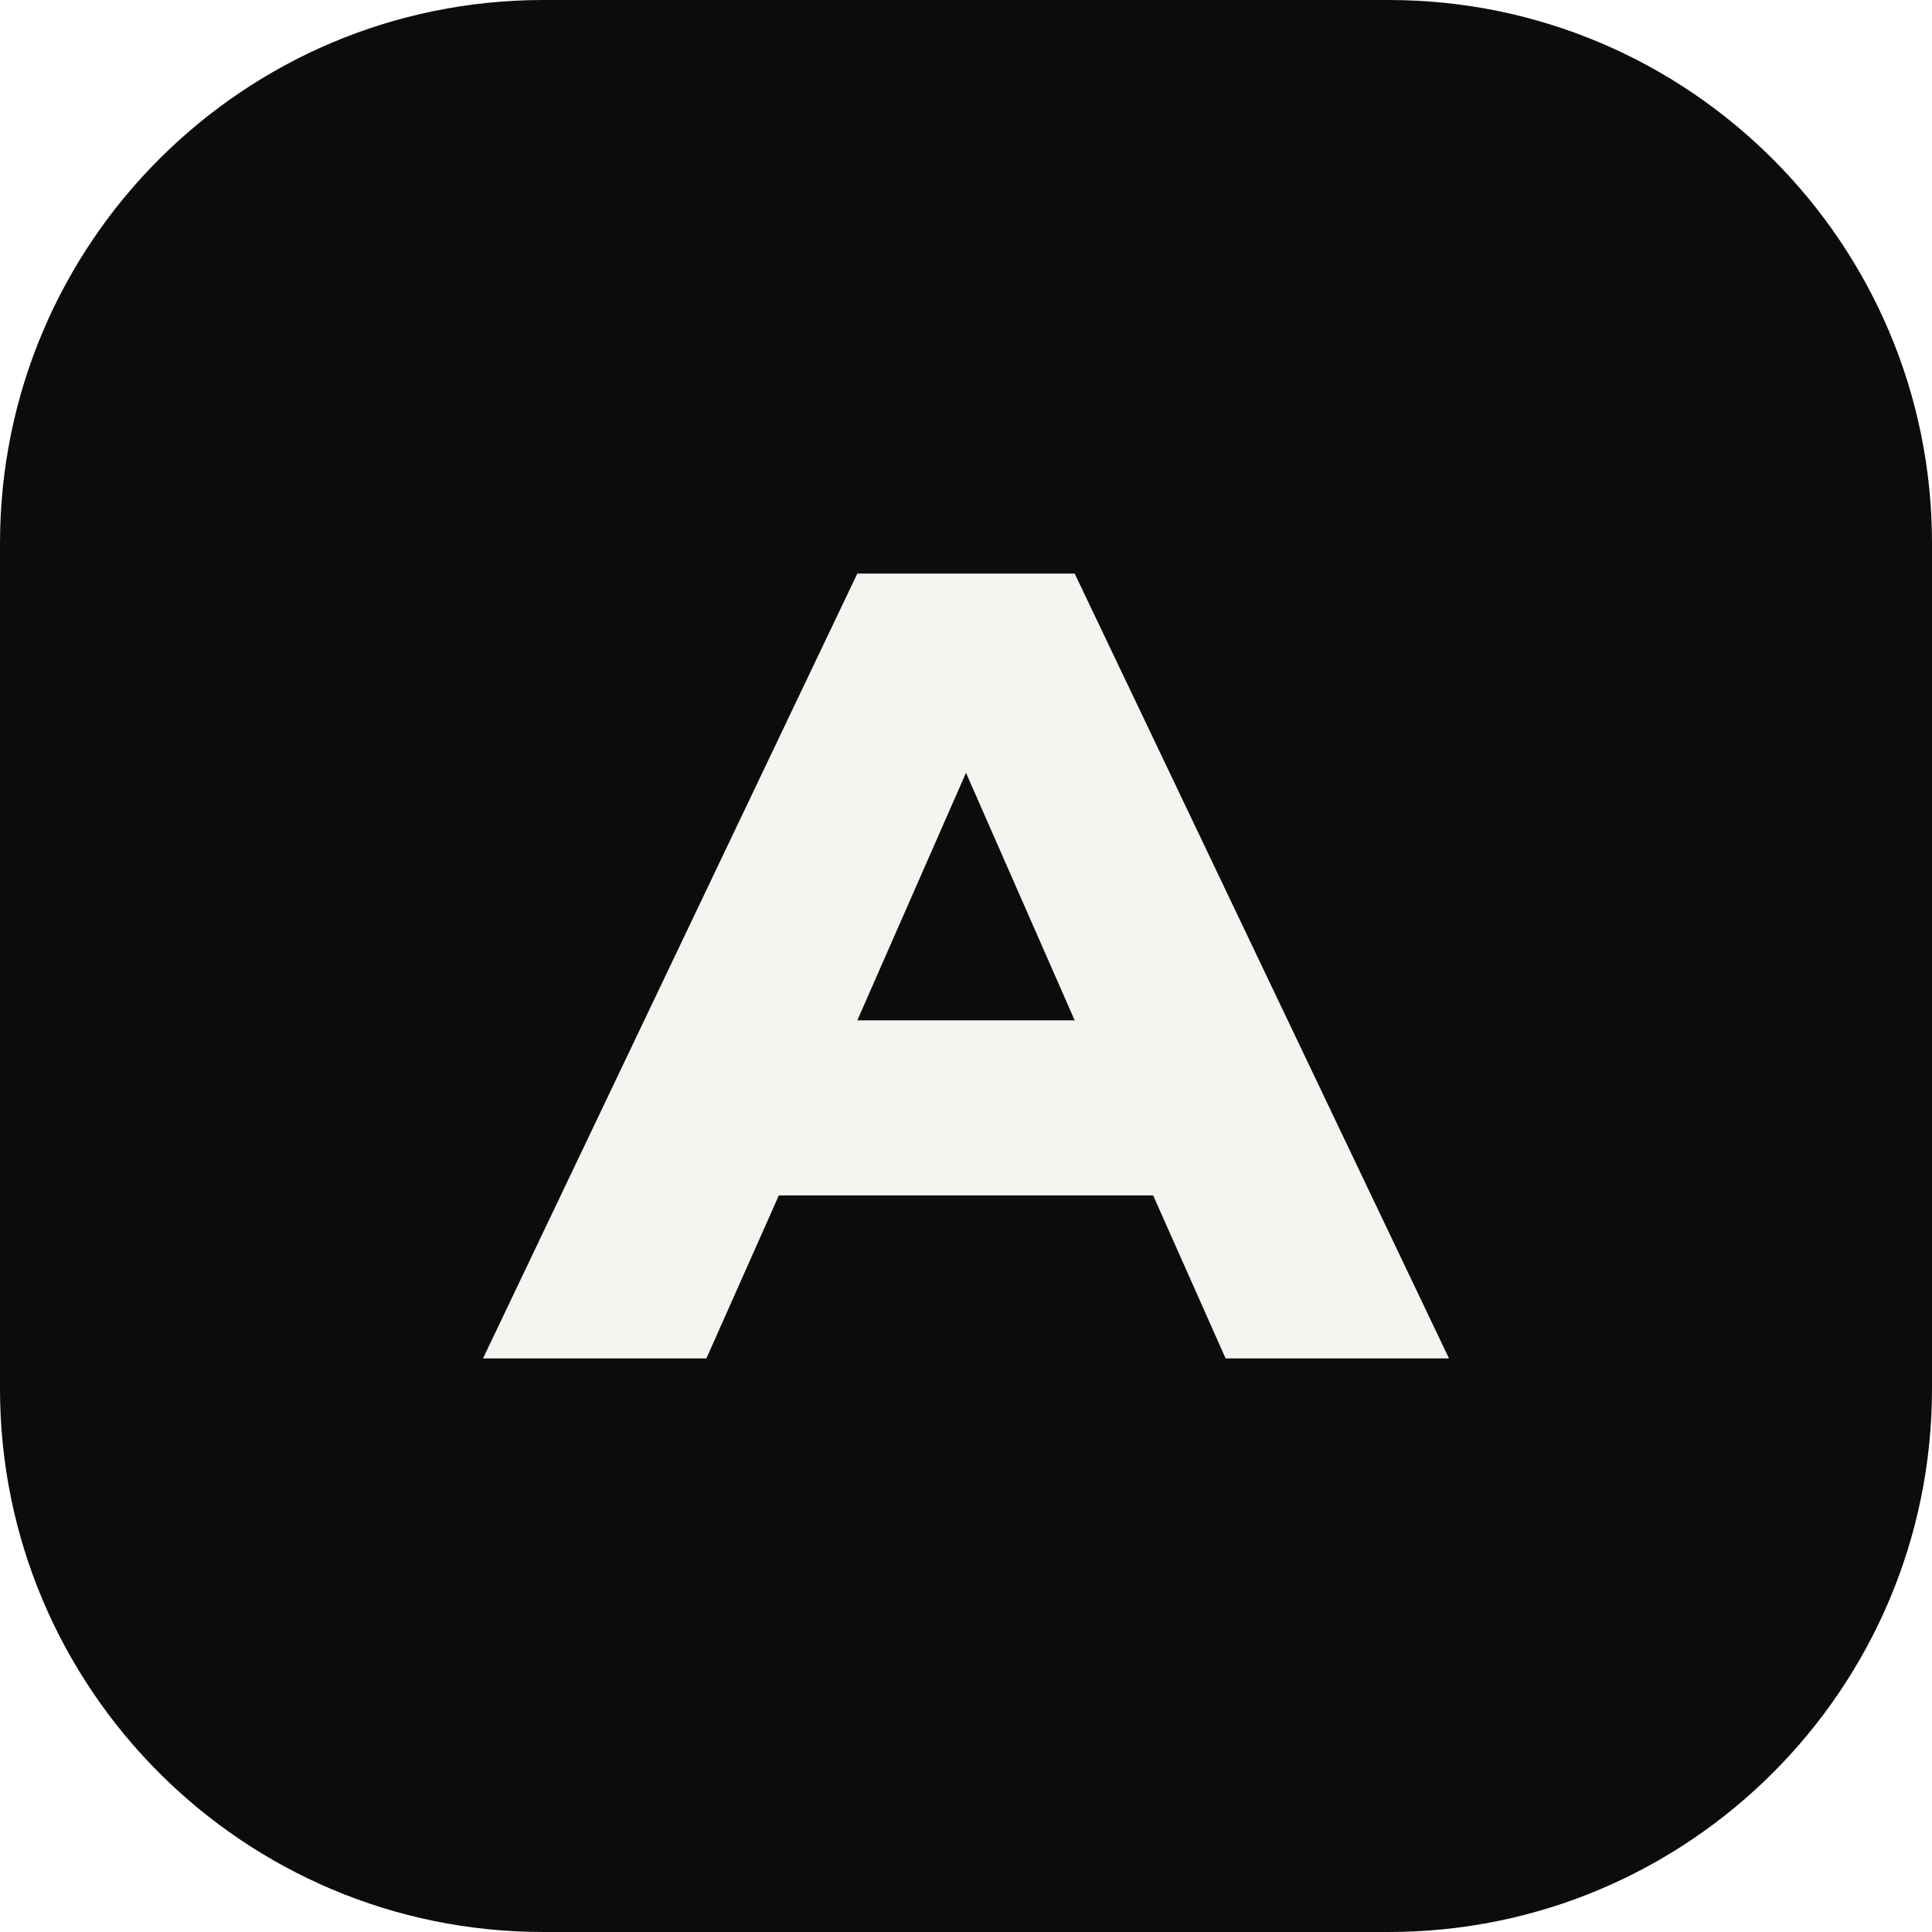
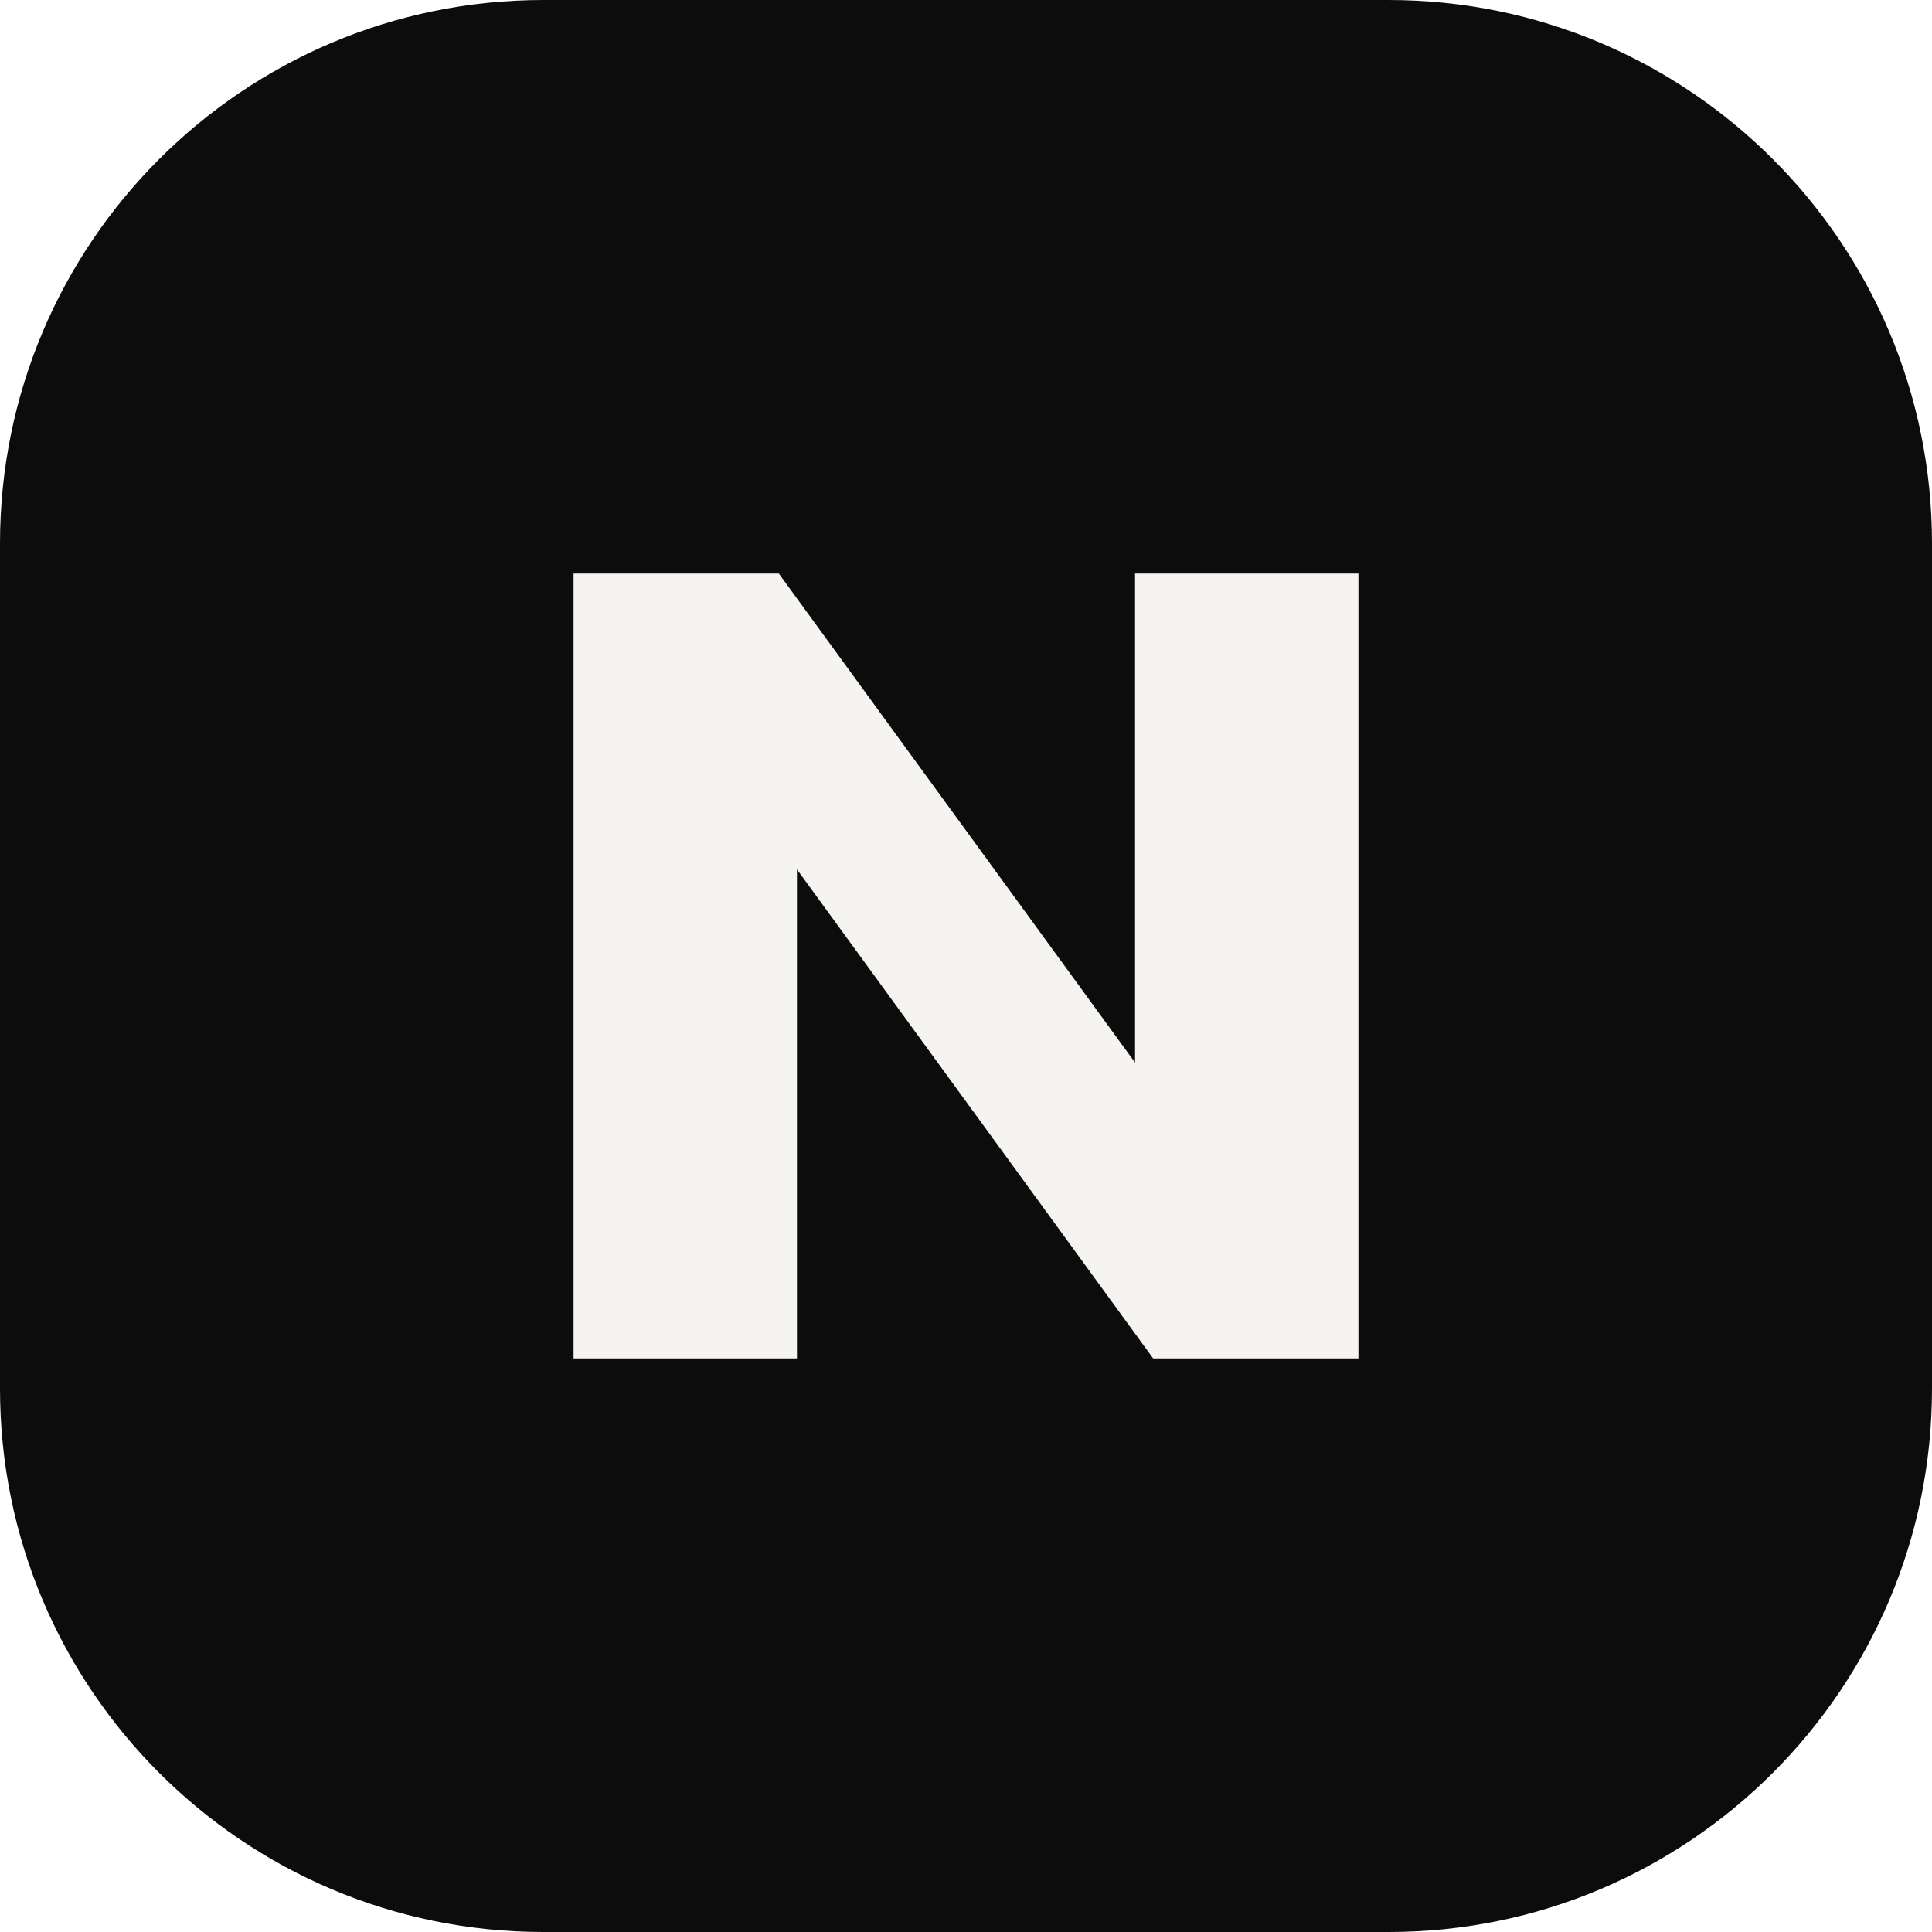
<svg xmlns="http://www.w3.org/2000/svg" viewBox="0 0 32 32">
  <rect width="32" height="32" rx="9" fill="#0c0c0d" />
-   <path d="M8 22.5 14.2 9.5h3.6L24 22.5h-3.7l-1.2-2.7h-6.2l-1.2 2.7Zm6.2-5.6h3.6L16 12.8Z" fill="#f5f4f1" />
+   <path d="M9.5 22.5V9.5h3.4l5.9 8.1V9.5h3.7v13h-3.4l-5.9-8.1v8.1Z" fill="#f5f4f1" />
</svg>
